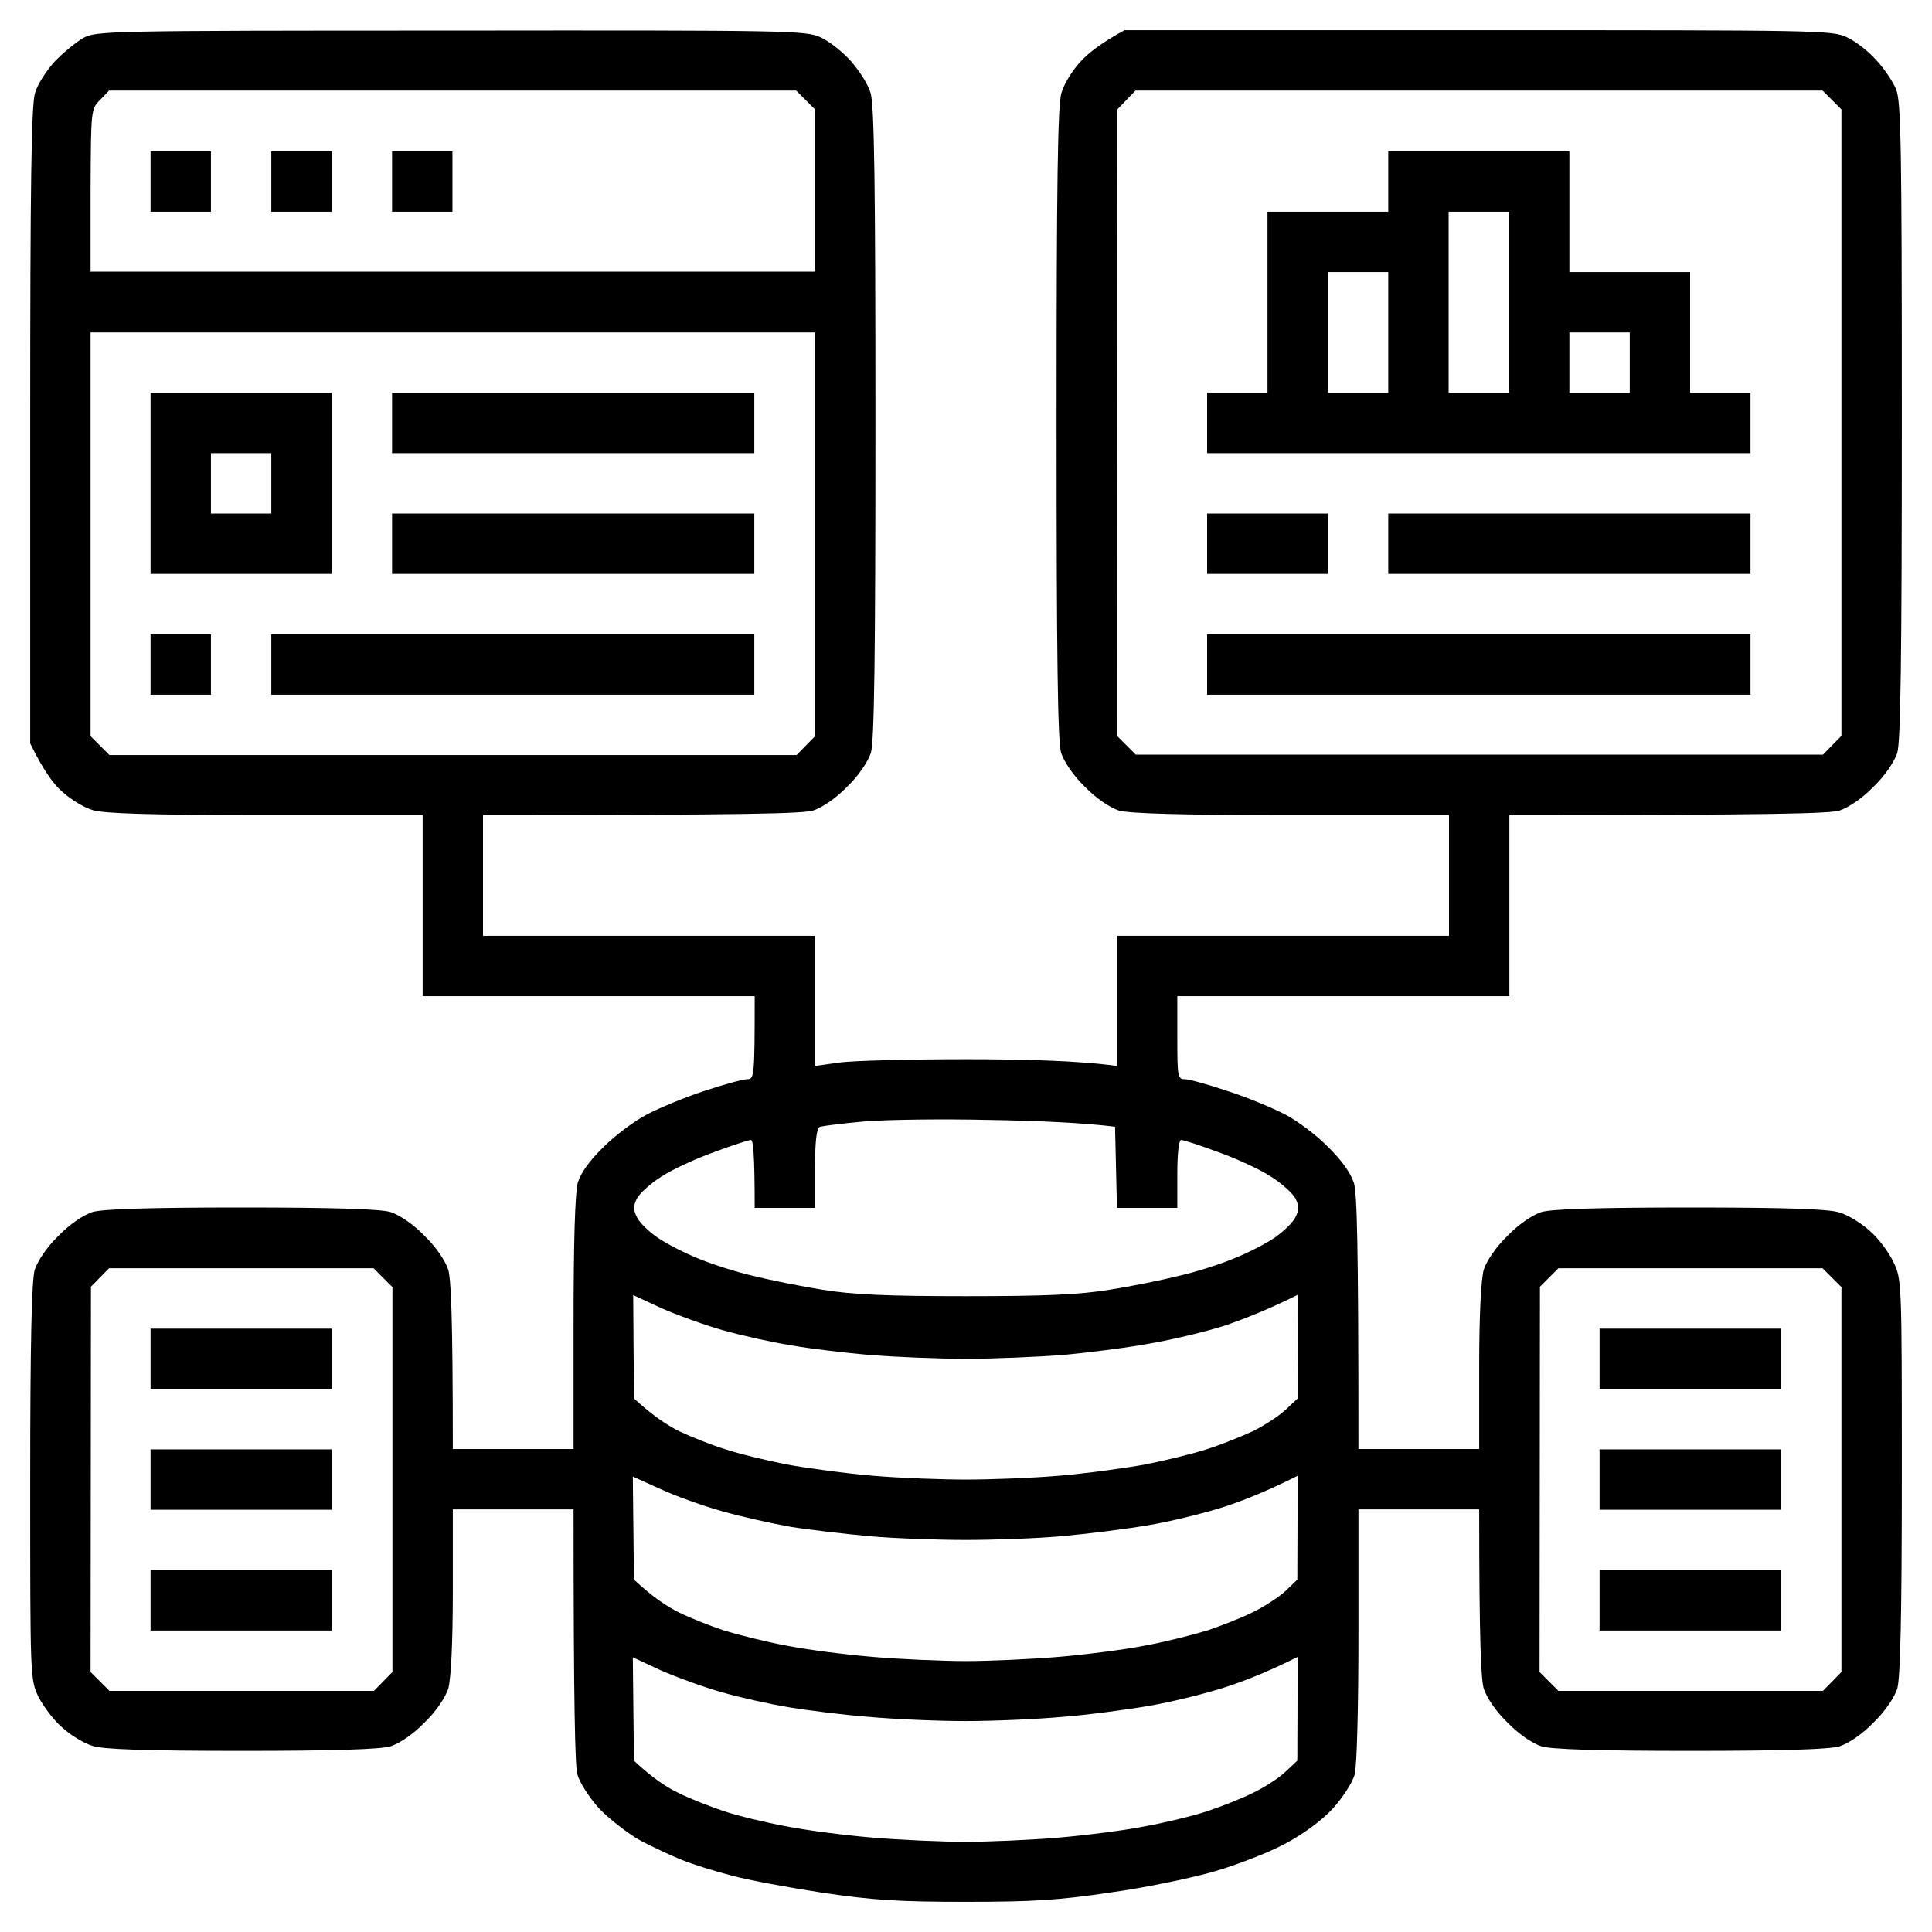
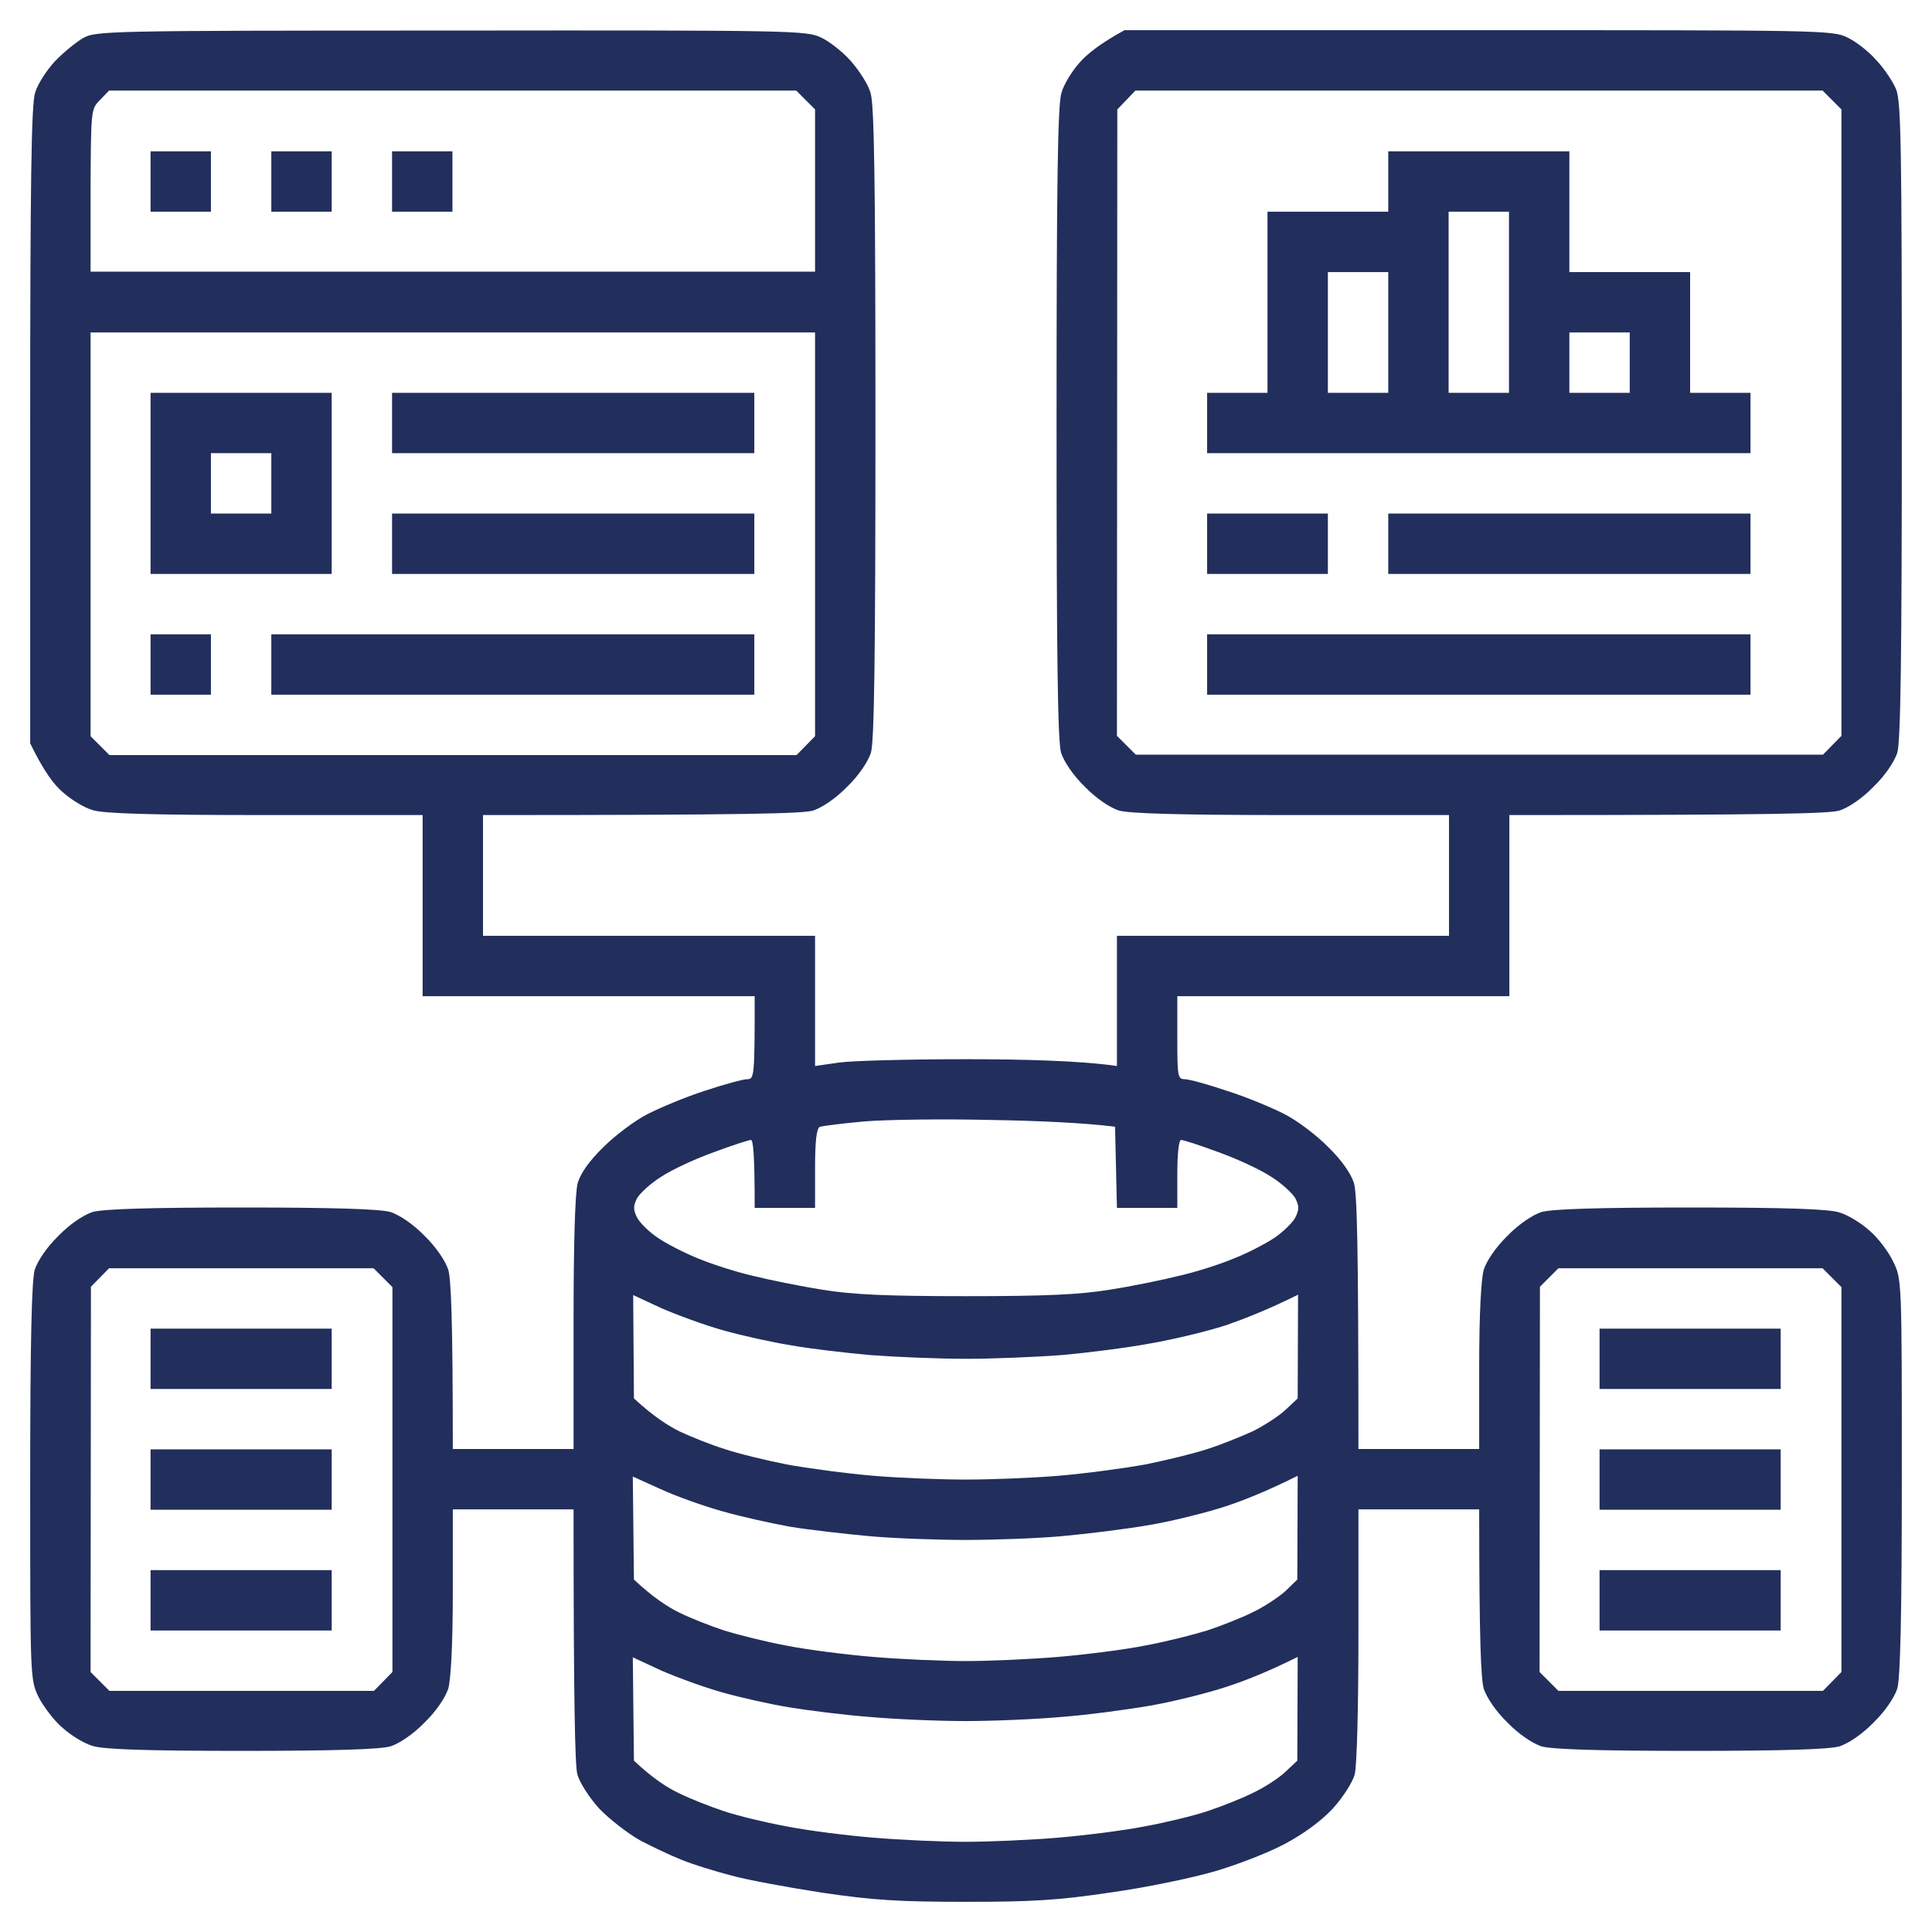
<svg xmlns="http://www.w3.org/2000/svg" version="1.2" viewBox="0 0 512 512" width="512" height="512">
-   <style>
- 		.s0 { fill: #000000 } 
- 	</style>
-   <path id="Path 0" fill-rule="evenodd" class="s0" d="m119.5 8.1c90.1-0.1 94.2 0 98 1.8 2.2 1 5.8 3.8 8 6.3 2.2 2.5 4.6 6.2 5.2 8.4 1 3 1.3 24 1.3 87.4 0 62-0.3 84.5-1.2 87.5-0.8 2.4-3.2 6-6.3 9-3 3.1-6.6 5.5-9 6.3-2.8 0.8-16.2 1.2-87.5 1.2v32h88v34.5l6.3-0.9c3.4-0.5 18.6-0.9 33.7-0.9 15.1 0 30.3 0.4 40 1.8v-34.5h88v-32h-41.8c-29.5 0-42.9-0.4-45.7-1.2-2.4-0.8-6-3.2-9-6.3-3.1-3-5.5-6.6-6.3-9-0.9-3-1.2-25.5-1.2-87.5 0-63.4 0.3-84.4 1.3-87.4 0.6-2.2 2.8-5.8 4.8-8 2-2.3 5.5-5.1 11.9-8.6h93.8c90 0 93.9 0 97.7 1.9 2.2 1 5.7 3.7 7.7 6 2.1 2.2 4.5 5.8 5.3 7.8 1.3 3.3 1.5 14.8 1.5 87.8 0 62.3-0.3 85-1.2 88-0.8 2.4-3.2 6-6.3 9-3 3.1-6.6 5.5-9 6.3-2.8 0.8-16.2 1.2-87.5 1.2v48h-88v11c0 10.3 0.1 11 2 11 1.1 0 6.2 1.4 11.2 3.1 5.1 1.6 12 4.5 15.3 6.2 3.3 1.7 8.5 5.6 11.5 8.7 3.6 3.5 6 7 6.8 9.5 0.8 2.7 1.2 14.4 1.2 70.5h32v-21.8c0-13.9 0.5-23.1 1.2-25.7 0.8-2.4 3.2-6 6.3-9 3-3.1 6.6-5.5 9-6.3 2.8-0.8 14.8-1.2 39.5-1.2 25.4 0 36.6 0.4 39.4 1.3 2.2 0.6 5.8 2.8 8 4.8 2.3 1.9 5.1 5.7 6.3 8.2 2.3 4.7 2.3 4.8 2.3 57 0 37.6-0.4 53.3-1.2 56.2-0.8 2.4-3.2 6-6.3 9-3 3.1-6.6 5.5-9 6.3-2.8 0.8-14.8 1.2-39.5 1.2-24.7 0-36.7-0.4-39.5-1.2-2.4-0.8-6-3.2-9-6.3-3.1-3-5.5-6.6-6.3-9-0.7-2.6-1.2-11.8-1.2-47.5h-32v33.3c0 18.8-0.4 34.8-1 37-0.6 2.1-3.1 6-5.8 9-3.1 3.3-7.7 6.7-12.8 9.4-4.3 2.3-12.6 5.5-18.4 7.2-5.8 1.7-18.1 4.3-27.5 5.6-14 2.1-20.8 2.5-38.5 2.5-17.7 0-24.4-0.4-38-2.4-9.1-1.4-20-3.4-24.3-4.6-4.2-1.1-10.1-2.9-13-4.1-2.8-1.1-7.9-3.5-11.1-5.2-3.2-1.8-8.1-5.6-10.8-8.4-2.7-3-5.2-6.9-5.8-9.1-0.6-2.1-1-18.1-1-70.2h-32v21.8c0 13.9-0.5 23.1-1.2 25.7-0.8 2.4-3.2 6-6.3 9-3 3.1-6.6 5.5-9 6.3-2.8 0.8-14.8 1.2-39.5 1.2-25.4 0-36.6-0.4-39.4-1.3-2.2-0.6-5.8-2.8-8-4.8-2.3-1.9-5.1-5.7-6.4-8.2-2.2-4.7-2.2-4.8-2.2-56.9 0-37.7 0.4-53.4 1.2-56.3 0.8-2.4 3.2-6 6.3-9 3-3.1 6.6-5.5 9-6.3 2.8-0.8 14.8-1.2 39.5-1.2 24.7 0 36.7 0.4 39.5 1.2 2.4 0.8 6 3.2 9 6.3 3.1 3 5.5 6.6 6.3 9 0.7 2.6 1.2 11.8 1.2 47.5h32v-33.3c0-21.6 0.4-34.6 1.1-37.2q1.2-4 6.8-9.5c3.1-3.1 8.3-7 11.6-8.7 3.3-1.7 10.2-4.6 15.2-6.2 5.1-1.7 10.2-3.1 11.3-3.1 1.9 0 2-0.7 2-22h-88v-48h-41.8c-30.2 0-42.8-0.4-45.6-1.3-2.2-0.6-5.8-2.8-8-4.8-2.3-1.9-5.1-5.7-8.6-12.9v-84.3c0-63.9 0.3-85.2 1.3-88.1 0.6-2.2 3-5.9 5.2-8.3 2.2-2.3 5.6-5.1 7.5-6.2 3.4-1.9 5.9-2 97.5-2zm-93 18.4c-2.4 2.4-2.4 2.6-2.5 24v21.5h192v-43l-5-5h-182.1zm269.6 2.5l-0.1 166 5 5h182.1l4.9-5v-166l-5-5h-182.1zm-272.1 166.1l5 5h182.1l4.9-5v-107h-192zm193.3 103.5c-0.9 0.4-1.3 3.6-1.3 11v10.5h-16c0-14.3-0.4-18-1-18-0.5 0-4.9 1.4-9.7 3.2-4.8 1.7-11.1 4.6-14 6.5-2.9 1.8-5.8 4.5-6.5 5.8-1 2-1 3 0 5 0.7 1.4 3.1 3.8 5.5 5.4 2.3 1.6 7.2 4.1 10.7 5.5 3.6 1.5 10.1 3.6 14.5 4.6 4.4 1.1 12.8 2.8 18.5 3.7 8 1.3 17.1 1.7 38 1.7 21 0 30-0.4 38-1.7 5.8-0.9 14.1-2.6 18.5-3.7 4.4-1 11-3.1 14.5-4.6 3.6-1.4 8.4-3.9 10.8-5.5 2.3-1.6 4.8-4 5.5-5.4 1-2 1-3 0-5-0.7-1.3-3.6-4-6.5-5.8-2.9-1.9-9.2-4.8-14-6.5-4.8-1.8-9.2-3.2-9.8-3.2-0.6 0-1 3.7-1 9v9h-16l-0.5-21.5c-7.7-1-20.3-1.6-33-1.8-12.6-0.3-27.7-0.1-33.5 0.4-5.7 0.5-11 1.2-11.7 1.4zm-193.2 42.4l-0.1 102.1 5 5h70.1l4.9-5v-102l-5-5h-70.1zm384 0l-0.1 102.1 5 5h70.1l4.9-5v-102l-5-5h-70zm-240.1 29.6c5.1 4.7 9 7.2 12 8.7 3 1.4 8.4 3.6 12 4.7 3.5 1.2 11 3 16.5 4.1 5.5 1 15.8 2.4 23 3 7.1 0.6 18.1 1 24.5 1 6.3 0 17.3-0.4 24.5-1 7.1-0.6 17.5-2 23-3 5.5-1.1 12.9-2.9 16.5-4.1 3.5-1.1 8.9-3.3 12-4.7 3-1.5 6.9-4 8.7-5.7l3.2-3 0.1-27.5c-7.8 3.9-14 6.3-18.8 8-4.8 1.6-13.9 3.8-20.2 4.9-6.4 1.2-16.9 2.5-23.5 3.1-6.6 0.5-18.1 1-25.5 1-7.5 0-18.9-0.5-25.5-1-6.6-0.6-16.1-1.7-21-2.6-5-0.8-13.1-2.6-18-4-5-1.4-12.3-4.1-16.4-5.9l-7.3-3.4zm0 48c5 4.7 8.9 7.2 11.9 8.7 3 1.5 8.4 3.6 12 4.8 3.6 1.1 11 3 16.5 4 5.5 1.1 15.8 2.4 23 3 7.1 0.6 18.2 1.1 24.5 1.1 6.3 0 17.3-0.5 24.5-1.1 7.1-0.6 17.5-1.9 23-3 5.5-1 12.9-2.9 16.5-4 3.6-1.2 9-3.3 12-4.8 3-1.4 6.9-4 8.7-5.6l3.2-3.1 0.1-27.5c-7.8 3.9-14 6.4-18.8 8-4.8 1.6-13.9 3.9-20.2 5-6.3 1.1-16.9 2.4-23.5 3-6.6 0.6-18.1 1-25.5 1-7.4 0-18.9-0.4-25.5-1-6.6-0.6-16.1-1.7-21-2.5-5-0.9-13.1-2.7-18-4.1-5-1.4-12.3-4-16.4-5.9l-7.3-3.3zm0 48c5 4.7 8.9 7.2 11.9 8.6 3 1.5 8.4 3.6 12 4.8 3.6 1.2 11 3 16.5 4 5.5 1.1 15.8 2.4 23 3 7.1 0.6 18.2 1.1 24.5 1.1 6.3 0 17.3-0.5 24.5-1.1 7.1-0.6 17.5-1.9 23-3 5.5-1 12.9-2.8 16.5-4 3.6-1.2 9-3.3 12-4.8 3-1.4 6.9-3.9 8.7-5.6l3.2-3 0.1-27.5c-7.8 3.9-13.9 6.3-18.8 7.9-4.8 1.6-13.9 3.9-20.2 5-6.3 1.1-16.9 2.5-23.5 3-6.6 0.6-18.1 1.1-25.5 1.1-7.4 0-18.9-0.5-25.5-1.1-6.6-0.5-16.1-1.7-21-2.5-5-0.8-13.1-2.6-18-4-5-1.4-12.3-4.1-16.4-5.9l-7.3-3.4zm-128.1-426.5h16v16h-16zm32 0h16v16h-16zm32 0h16v16h-16zm264 0h48v32h32v32h16v16h-144v-16h16v-48h32zm16 64h16v-48h-16zm-32 0h16v-32h-16zm64 0h16v-16h-16zm-376 0h48v48h-48zm16 32h16v-16h-16zm48-32h96v16h-96zm0 32h96v16h-96zm216 0h32v16h-32zm48 0h96v16h-96zm-328 32h16v16h-16zm32 0h128v16h-128zm248 0h144v16h-144zm-280 184h48v16h-48zm384 0h48v16h-48zm-384 32h48v16h-48zm384 0h48v16h-48zm-384 32h48v16h-48zm384 0h48v16h-48z" />
+   <path id="Path 0" fill="#222F5C" class="s0" d="m119.5 8.1c90.1-0.1 94.2 0 98 1.8 2.2 1 5.8 3.8 8 6.3 2.2 2.5 4.6 6.2 5.2 8.4 1 3 1.3 24 1.3 87.4 0 62-0.3 84.5-1.2 87.5-0.8 2.4-3.2 6-6.3 9-3 3.1-6.6 5.5-9 6.3-2.8 0.8-16.2 1.2-87.5 1.2v32h88v34.5l6.3-0.9c3.4-0.5 18.6-0.9 33.7-0.9 15.1 0 30.3 0.4 40 1.8v-34.5h88v-32h-41.8c-29.5 0-42.9-0.4-45.7-1.2-2.4-0.8-6-3.2-9-6.3-3.1-3-5.5-6.6-6.3-9-0.9-3-1.2-25.5-1.2-87.5 0-63.4 0.3-84.4 1.3-87.4 0.6-2.2 2.8-5.8 4.8-8 2-2.3 5.5-5.1 11.9-8.6h93.8c90 0 93.9 0 97.7 1.9 2.2 1 5.7 3.7 7.7 6 2.1 2.2 4.5 5.8 5.3 7.8 1.3 3.3 1.5 14.8 1.5 87.8 0 62.3-0.3 85-1.2 88-0.8 2.4-3.2 6-6.3 9-3 3.1-6.6 5.5-9 6.3-2.8 0.8-16.2 1.2-87.5 1.2v48h-88v11c0 10.3 0.1 11 2 11 1.1 0 6.2 1.4 11.2 3.1 5.1 1.6 12 4.5 15.3 6.2 3.3 1.7 8.5 5.6 11.5 8.7 3.6 3.5 6 7 6.8 9.5 0.8 2.7 1.2 14.4 1.2 70.5h32v-21.8c0-13.9 0.5-23.1 1.2-25.7 0.8-2.4 3.2-6 6.3-9 3-3.1 6.6-5.5 9-6.3 2.8-0.8 14.8-1.2 39.5-1.2 25.4 0 36.6 0.4 39.4 1.3 2.2 0.6 5.8 2.8 8 4.8 2.3 1.9 5.1 5.7 6.3 8.2 2.3 4.7 2.3 4.8 2.3 57 0 37.6-0.4 53.3-1.2 56.2-0.8 2.4-3.2 6-6.3 9-3 3.1-6.6 5.5-9 6.3-2.8 0.8-14.8 1.2-39.5 1.2-24.7 0-36.7-0.4-39.5-1.2-2.4-0.8-6-3.2-9-6.3-3.1-3-5.5-6.6-6.3-9-0.7-2.6-1.2-11.8-1.2-47.5h-32v33.3c0 18.8-0.4 34.8-1 37-0.6 2.1-3.1 6-5.8 9-3.1 3.3-7.7 6.7-12.8 9.4-4.3 2.3-12.6 5.5-18.4 7.2-5.8 1.7-18.1 4.3-27.5 5.6-14 2.1-20.8 2.5-38.5 2.5-17.7 0-24.4-0.4-38-2.4-9.1-1.4-20-3.4-24.3-4.6-4.2-1.1-10.1-2.9-13-4.1-2.8-1.1-7.9-3.5-11.1-5.2-3.2-1.8-8.1-5.6-10.8-8.4-2.7-3-5.2-6.9-5.8-9.1-0.6-2.1-1-18.1-1-70.2h-32v21.8c0 13.9-0.5 23.1-1.2 25.7-0.8 2.4-3.2 6-6.3 9-3 3.1-6.6 5.5-9 6.3-2.8 0.8-14.8 1.2-39.5 1.2-25.4 0-36.6-0.4-39.4-1.3-2.2-0.6-5.8-2.8-8-4.8-2.3-1.9-5.1-5.7-6.4-8.2-2.2-4.7-2.2-4.8-2.2-56.9 0-37.7 0.4-53.4 1.2-56.3 0.8-2.4 3.2-6 6.3-9 3-3.1 6.6-5.5 9-6.3 2.8-0.8 14.8-1.2 39.5-1.2 24.7 0 36.7 0.4 39.5 1.2 2.4 0.8 6 3.2 9 6.3 3.1 3 5.5 6.6 6.3 9 0.7 2.6 1.2 11.8 1.2 47.5h32v-33.3c0-21.6 0.4-34.6 1.1-37.2q1.2-4 6.8-9.5c3.1-3.1 8.3-7 11.6-8.7 3.3-1.7 10.2-4.6 15.2-6.2 5.1-1.7 10.2-3.1 11.3-3.1 1.9 0 2-0.7 2-22h-88v-48h-41.8c-30.2 0-42.8-0.4-45.6-1.3-2.2-0.6-5.8-2.8-8-4.8-2.3-1.9-5.1-5.7-8.6-12.9v-84.3c0-63.9 0.3-85.2 1.3-88.1 0.6-2.2 3-5.9 5.2-8.3 2.2-2.3 5.6-5.1 7.5-6.2 3.4-1.9 5.9-2 97.5-2zm-93 18.4c-2.4 2.4-2.4 2.6-2.5 24v21.5h192v-43l-5-5h-182.1zm269.6 2.5l-0.1 166 5 5h182.1l4.9-5v-166l-5-5h-182.1zm-272.1 166.1l5 5h182.1l4.9-5v-107h-192zm193.3 103.5c-0.9 0.4-1.3 3.6-1.3 11v10.5h-16c0-14.3-0.4-18-1-18-0.5 0-4.9 1.4-9.7 3.2-4.8 1.7-11.1 4.6-14 6.5-2.9 1.8-5.8 4.5-6.5 5.8-1 2-1 3 0 5 0.7 1.4 3.1 3.8 5.5 5.4 2.3 1.6 7.2 4.1 10.7 5.5 3.6 1.5 10.1 3.6 14.5 4.6 4.4 1.1 12.8 2.8 18.5 3.7 8 1.3 17.1 1.7 38 1.7 21 0 30-0.4 38-1.7 5.8-0.9 14.1-2.6 18.5-3.7 4.4-1 11-3.1 14.5-4.6 3.6-1.4 8.4-3.9 10.8-5.5 2.3-1.6 4.8-4 5.5-5.4 1-2 1-3 0-5-0.7-1.3-3.6-4-6.5-5.8-2.9-1.9-9.2-4.8-14-6.5-4.8-1.8-9.2-3.2-9.8-3.2-0.6 0-1 3.7-1 9v9h-16l-0.5-21.5c-7.7-1-20.3-1.6-33-1.8-12.6-0.3-27.7-0.1-33.5 0.4-5.7 0.5-11 1.2-11.7 1.4zm-193.2 42.4l-0.1 102.1 5 5h70.1l4.9-5v-102l-5-5h-70.1zm384 0l-0.1 102.1 5 5h70.1l4.9-5v-102l-5-5h-70zm-240.1 29.6c5.1 4.7 9 7.2 12 8.7 3 1.4 8.4 3.6 12 4.7 3.5 1.2 11 3 16.5 4.1 5.5 1 15.8 2.4 23 3 7.1 0.6 18.1 1 24.5 1 6.3 0 17.3-0.4 24.5-1 7.1-0.6 17.5-2 23-3 5.5-1.1 12.9-2.9 16.5-4.1 3.5-1.1 8.9-3.3 12-4.7 3-1.5 6.9-4 8.7-5.7l3.2-3 0.1-27.5c-7.8 3.9-14 6.3-18.8 8-4.8 1.6-13.9 3.8-20.2 4.9-6.4 1.2-16.9 2.5-23.5 3.1-6.6 0.5-18.1 1-25.5 1-7.5 0-18.9-0.5-25.5-1-6.6-0.6-16.1-1.7-21-2.6-5-0.8-13.1-2.6-18-4-5-1.4-12.3-4.1-16.4-5.9l-7.3-3.4zm0 48c5 4.7 8.9 7.2 11.9 8.7 3 1.5 8.4 3.6 12 4.8 3.6 1.1 11 3 16.5 4 5.5 1.1 15.8 2.4 23 3 7.1 0.6 18.2 1.1 24.5 1.1 6.3 0 17.3-0.5 24.5-1.1 7.1-0.6 17.5-1.9 23-3 5.5-1 12.9-2.9 16.5-4 3.6-1.2 9-3.3 12-4.8 3-1.4 6.9-4 8.7-5.6l3.2-3.1 0.1-27.5c-7.8 3.9-14 6.4-18.8 8-4.8 1.6-13.9 3.9-20.2 5-6.3 1.1-16.9 2.4-23.5 3-6.6 0.6-18.1 1-25.5 1-7.4 0-18.9-0.4-25.5-1-6.6-0.6-16.1-1.7-21-2.5-5-0.9-13.1-2.7-18-4.1-5-1.4-12.3-4-16.4-5.9l-7.3-3.3zm0 48c5 4.7 8.9 7.2 11.9 8.6 3 1.5 8.4 3.6 12 4.8 3.6 1.2 11 3 16.5 4 5.5 1.1 15.8 2.4 23 3 7.1 0.6 18.2 1.1 24.5 1.1 6.3 0 17.3-0.5 24.5-1.1 7.1-0.6 17.5-1.9 23-3 5.5-1 12.9-2.8 16.5-4 3.6-1.2 9-3.3 12-4.8 3-1.4 6.9-3.9 8.7-5.6l3.2-3 0.1-27.5c-7.8 3.9-13.9 6.3-18.8 7.9-4.8 1.6-13.9 3.9-20.2 5-6.3 1.1-16.9 2.5-23.5 3-6.6 0.6-18.1 1.1-25.5 1.1-7.4 0-18.9-0.5-25.5-1.1-6.6-0.5-16.1-1.7-21-2.5-5-0.8-13.1-2.6-18-4-5-1.4-12.3-4.1-16.4-5.9l-7.3-3.4zm-128.1-426.5h16v16h-16zm32 0h16v16h-16zm32 0h16v16h-16zm264 0h48v32h32v32h16v16h-144v-16h16v-48h32zm16 64h16v-48h-16zm-32 0h16v-32h-16zm64 0h16v-16h-16zm-376 0h48v48h-48zm16 32h16v-16h-16zm48-32h96v16h-96zm0 32h96v16h-96zm216 0h32v16h-32zm48 0h96v16h-96zm-328 32h16v16h-16zm32 0h128v16h-128zm248 0h144v16h-144zm-280 184h48v16h-48zm384 0h48v16h-48zm-384 32h48v16h-48zm384 0h48v16h-48zm-384 32h48v16h-48zm384 0h48v16h-48z" />
</svg>
